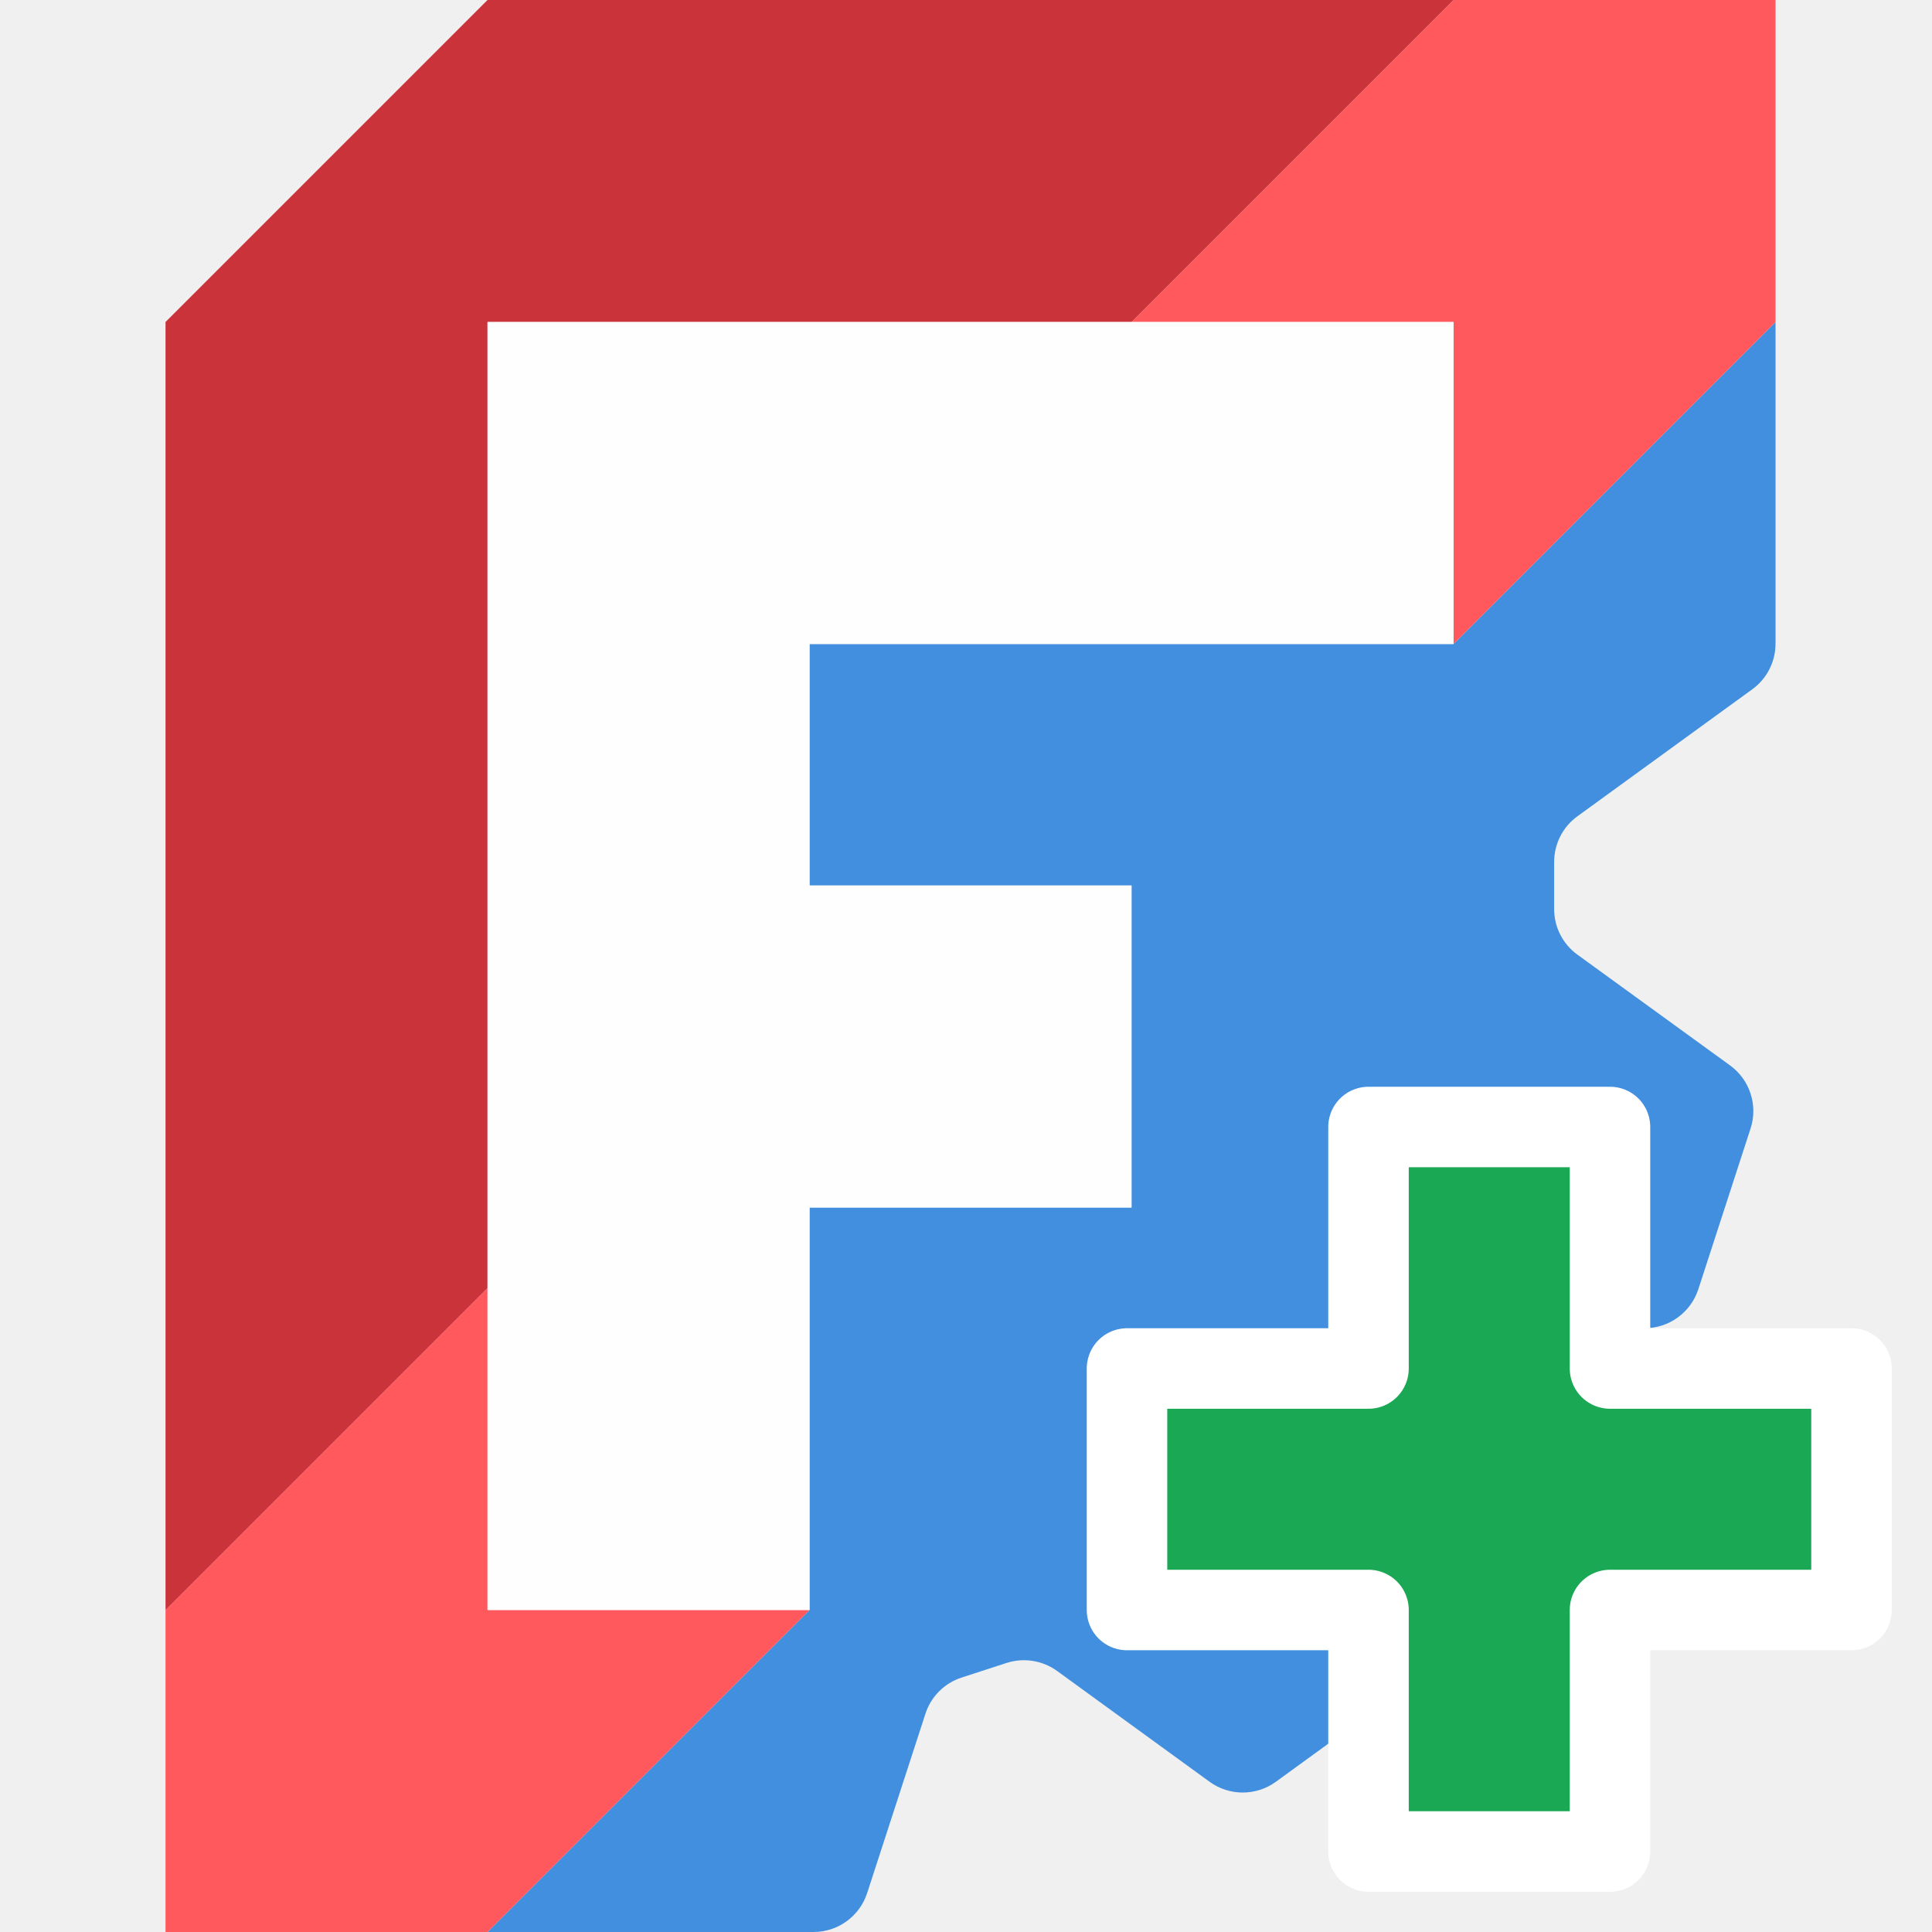
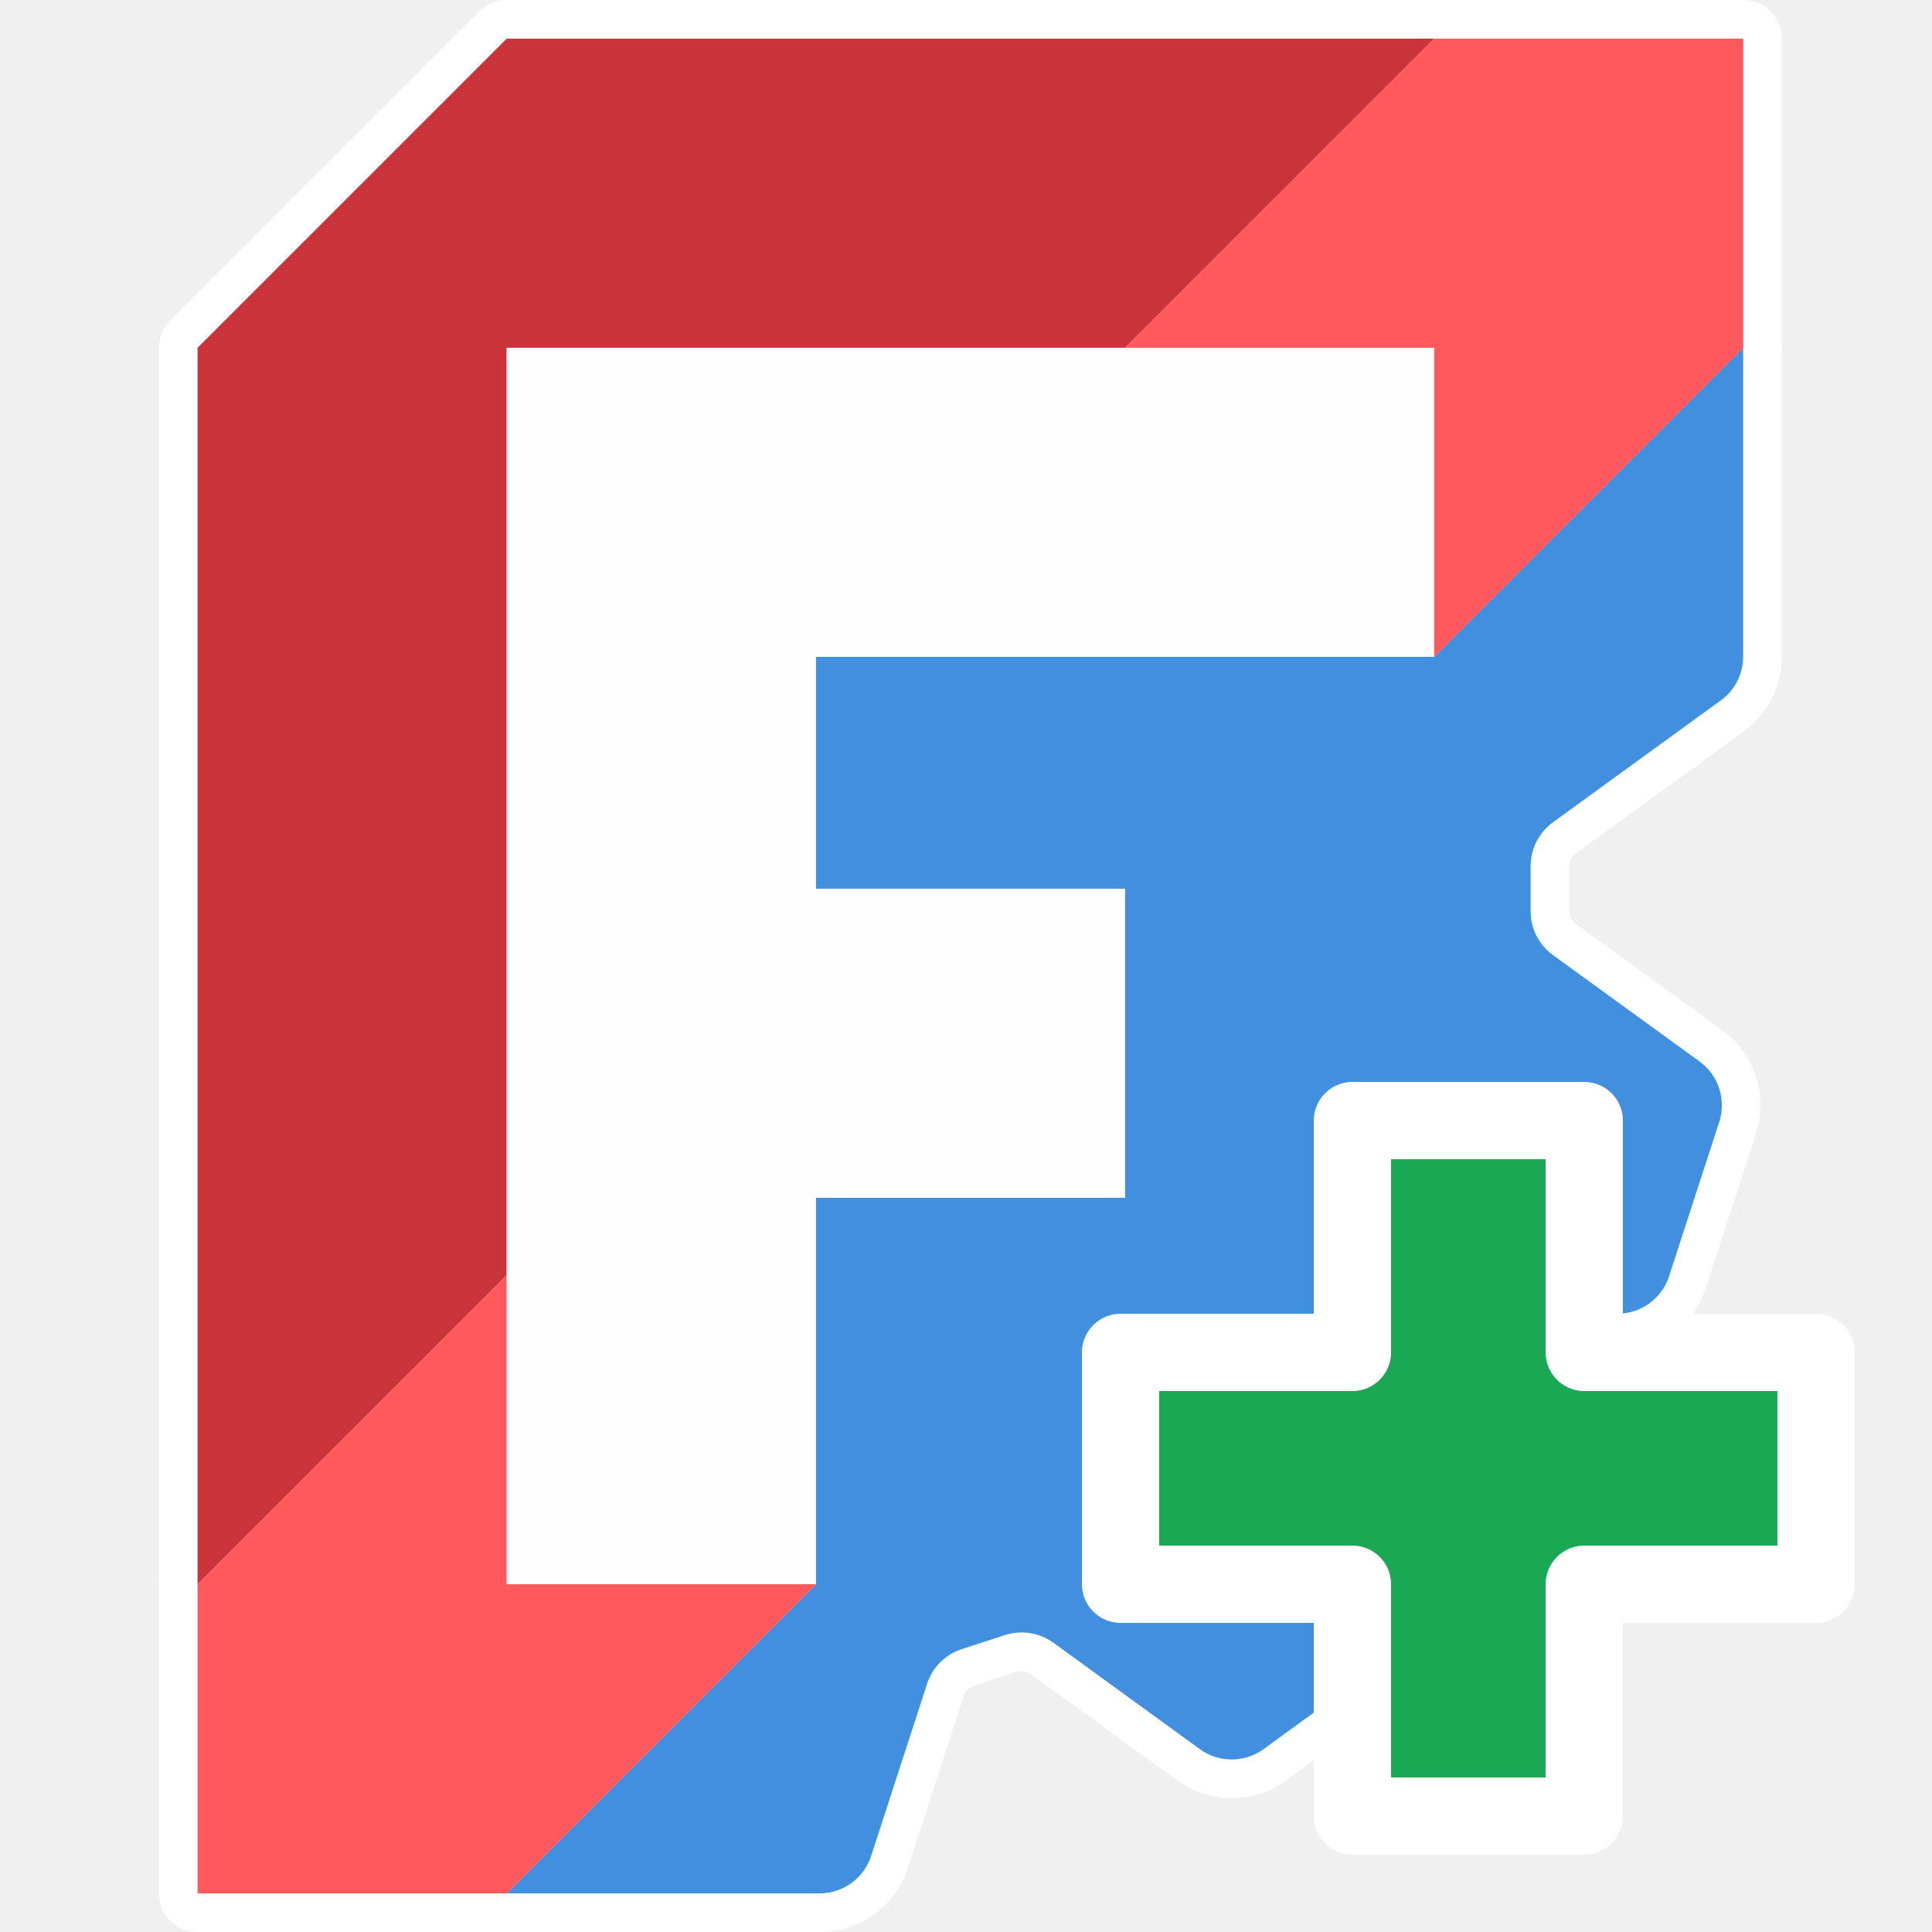
- <svg xmlns="http://www.w3.org/2000/svg" width="48" height="48" viewBox="0 0 48 48" version="1.1" id="svg1" xml:space="preserve">
+ <svg xmlns="http://www.w3.org/2000/svg" width="48" height="48" viewBox="-1 -1 50 50" version="1.1" id="svg1" xml:space="preserve">
  <defs id="defs1" />
+   <g id="freecad-peripheral-outline" transform="matrix(2,0,0,2,0.1124356,0)">
+     <path d="m 22,4 -4,4 h -8 V 11 H 14 v 4 h -4 v 5 L 6,24 h 4.05 c 0.303,-1e-6 0.572,-0.195 0.666,-0.484 l 0.724,-2.228 c 0.069,-0.213 0.236,-0.38 0.45,-0.449 l 0.557,-0.181 c 0.213,-0.069 0.447,-0.032 0.628,0.099 l 1.895,1.377 c 0.245,0.178 0.578,0.178 0.823,0 l 1.699,-1.235 c 0.245,-0.178 0.348,-0.494 0.254,-0.782 l -0.724,-2.228 c -0.069,-0.213 -0.032,-0.447 0.1,-0.628 l 0.344,-0.473 c 0.132,-0.181 0.342,-0.289 0.566,-0.289 l 2.343,5.1e-4 c 0.303,10e-6 0.572,-0.196 0.666,-0.484 l 0.649,-1.997 c 0.094,-0.288 -0.009,-0.605 -0.254,-0.783 L 19.539,11.859 C 19.357,11.727 19.25,11.517 19.25,11.293 V 10.707 c 1.9e-5,-0.224 0.107,-0.435 0.288,-0.566 L 21.712,8.562 C 21.893,8.431 22,8.22 22,7.996 Z" style="fill:#ffffff;stroke:#ffffff;stroke-width:1;stroke-linejoin:round;stroke-linecap:round" />
+     <path style="fill:#ffffff;stroke:#ffffff;stroke-width:1;stroke-linejoin:round;stroke-linecap:round" d="m 18,0 -4,4 h 4 V 8 L 22,4 V 0 Z M 6,16 2,20 v 4 h 4 l 4,-4 H 6 Z" />
+     <path d="M 6,0 2,4 V 20 L 6,16 V 4 h 8 l 4,-4 z" style="fill:#ffffff;stroke:#ffffff;stroke-width:1;stroke-linejoin:round;stroke-linecap:round" />
+     <path d="M 6,20 H 10 V 15 H 14 V 11 H 10 V 8 h 8 V 4 H 6 Z" style="fill:#ffffff;stroke:#ffffff;stroke-width:1;stroke-linejoin:round;stroke-linecap:round" />
+   </g>
  <g id="g1" transform="matrix(2,0,0,2,0.1124356,0)">
    <path d="m 22,4 -4,4 h -8 V 11 H 14 v 4 h -4 v 5 L 6,24 h 4.05 c 0.303,-1e-6 0.572,-0.195 0.666,-0.484 l 0.724,-2.228 c 0.069,-0.213 0.236,-0.38 0.45,-0.449 l 0.557,-0.181 c 0.213,-0.069 0.447,-0.032 0.628,0.099 l 1.895,1.377 c 0.245,0.178 0.578,0.178 0.823,0 l 1.699,-1.235 c 0.245,-0.178 0.348,-0.494 0.254,-0.782 l -0.724,-2.228 c -0.069,-0.213 -0.032,-0.447 0.1,-0.628 l 0.344,-0.473 c 0.132,-0.181 0.342,-0.289 0.566,-0.289 l 2.343,5.1e-4 c 0.303,10e-6 0.572,-0.196 0.666,-0.484 l 0.649,-1.997 c 0.094,-0.288 -0.009,-0.605 -0.254,-0.783 L 19.539,11.859 C 19.357,11.727 19.25,11.517 19.25,11.293 V 10.707 c 1.9e-5,-0.224 0.107,-0.435 0.288,-0.566 L 21.712,8.562 C 21.893,8.431 22,8.22 22,7.996 Z" style="fill:#418fde;fill-opacity:1;fill-rule:evenodd;stroke:none;stroke-width:2.646;stroke-linecap:square" id="path8" />
    <path id="path7" style="display:inline;fill:#ff585d;fill-opacity:1;fill-rule:evenodd;stroke:none;stroke-width:2.646;stroke-linecap:square" d="m 18,0 -4,4 h 4 V 8 L 22,4 V 0 Z M 6,16 2,20 v 4 h 4 l 4,-4 H 6 Z" />
    <path d="M 6,0 2,4 V 20 L 6,16 V 4 h 8 l 4,-4 z" style="fill:#cb333b;fill-rule:evenodd;stroke-width:2.646;stroke-linecap:square" id="path3" />
    <path d="M 6,20 H 10 V 15 H 14 V 11 H 10 V 8 h 8 V 4 H 6 Z" style="fill:#fefefe;fill-opacity:1;fill-rule:evenodd;stroke:none;stroke-width:2.646;stroke-linecap:square" id="path9" />
  </g>
  <g id="freecad-plus-overlay">
    <path d="M 34 28 H 40 V 34 H 46 V 40 H 40 V 46 H 34 V 40 H 28 V 34 H 34 Z" fill="#1ba854" stroke="#ffffff" stroke-width="2" stroke-linejoin="round" />
  </g>
</svg>
